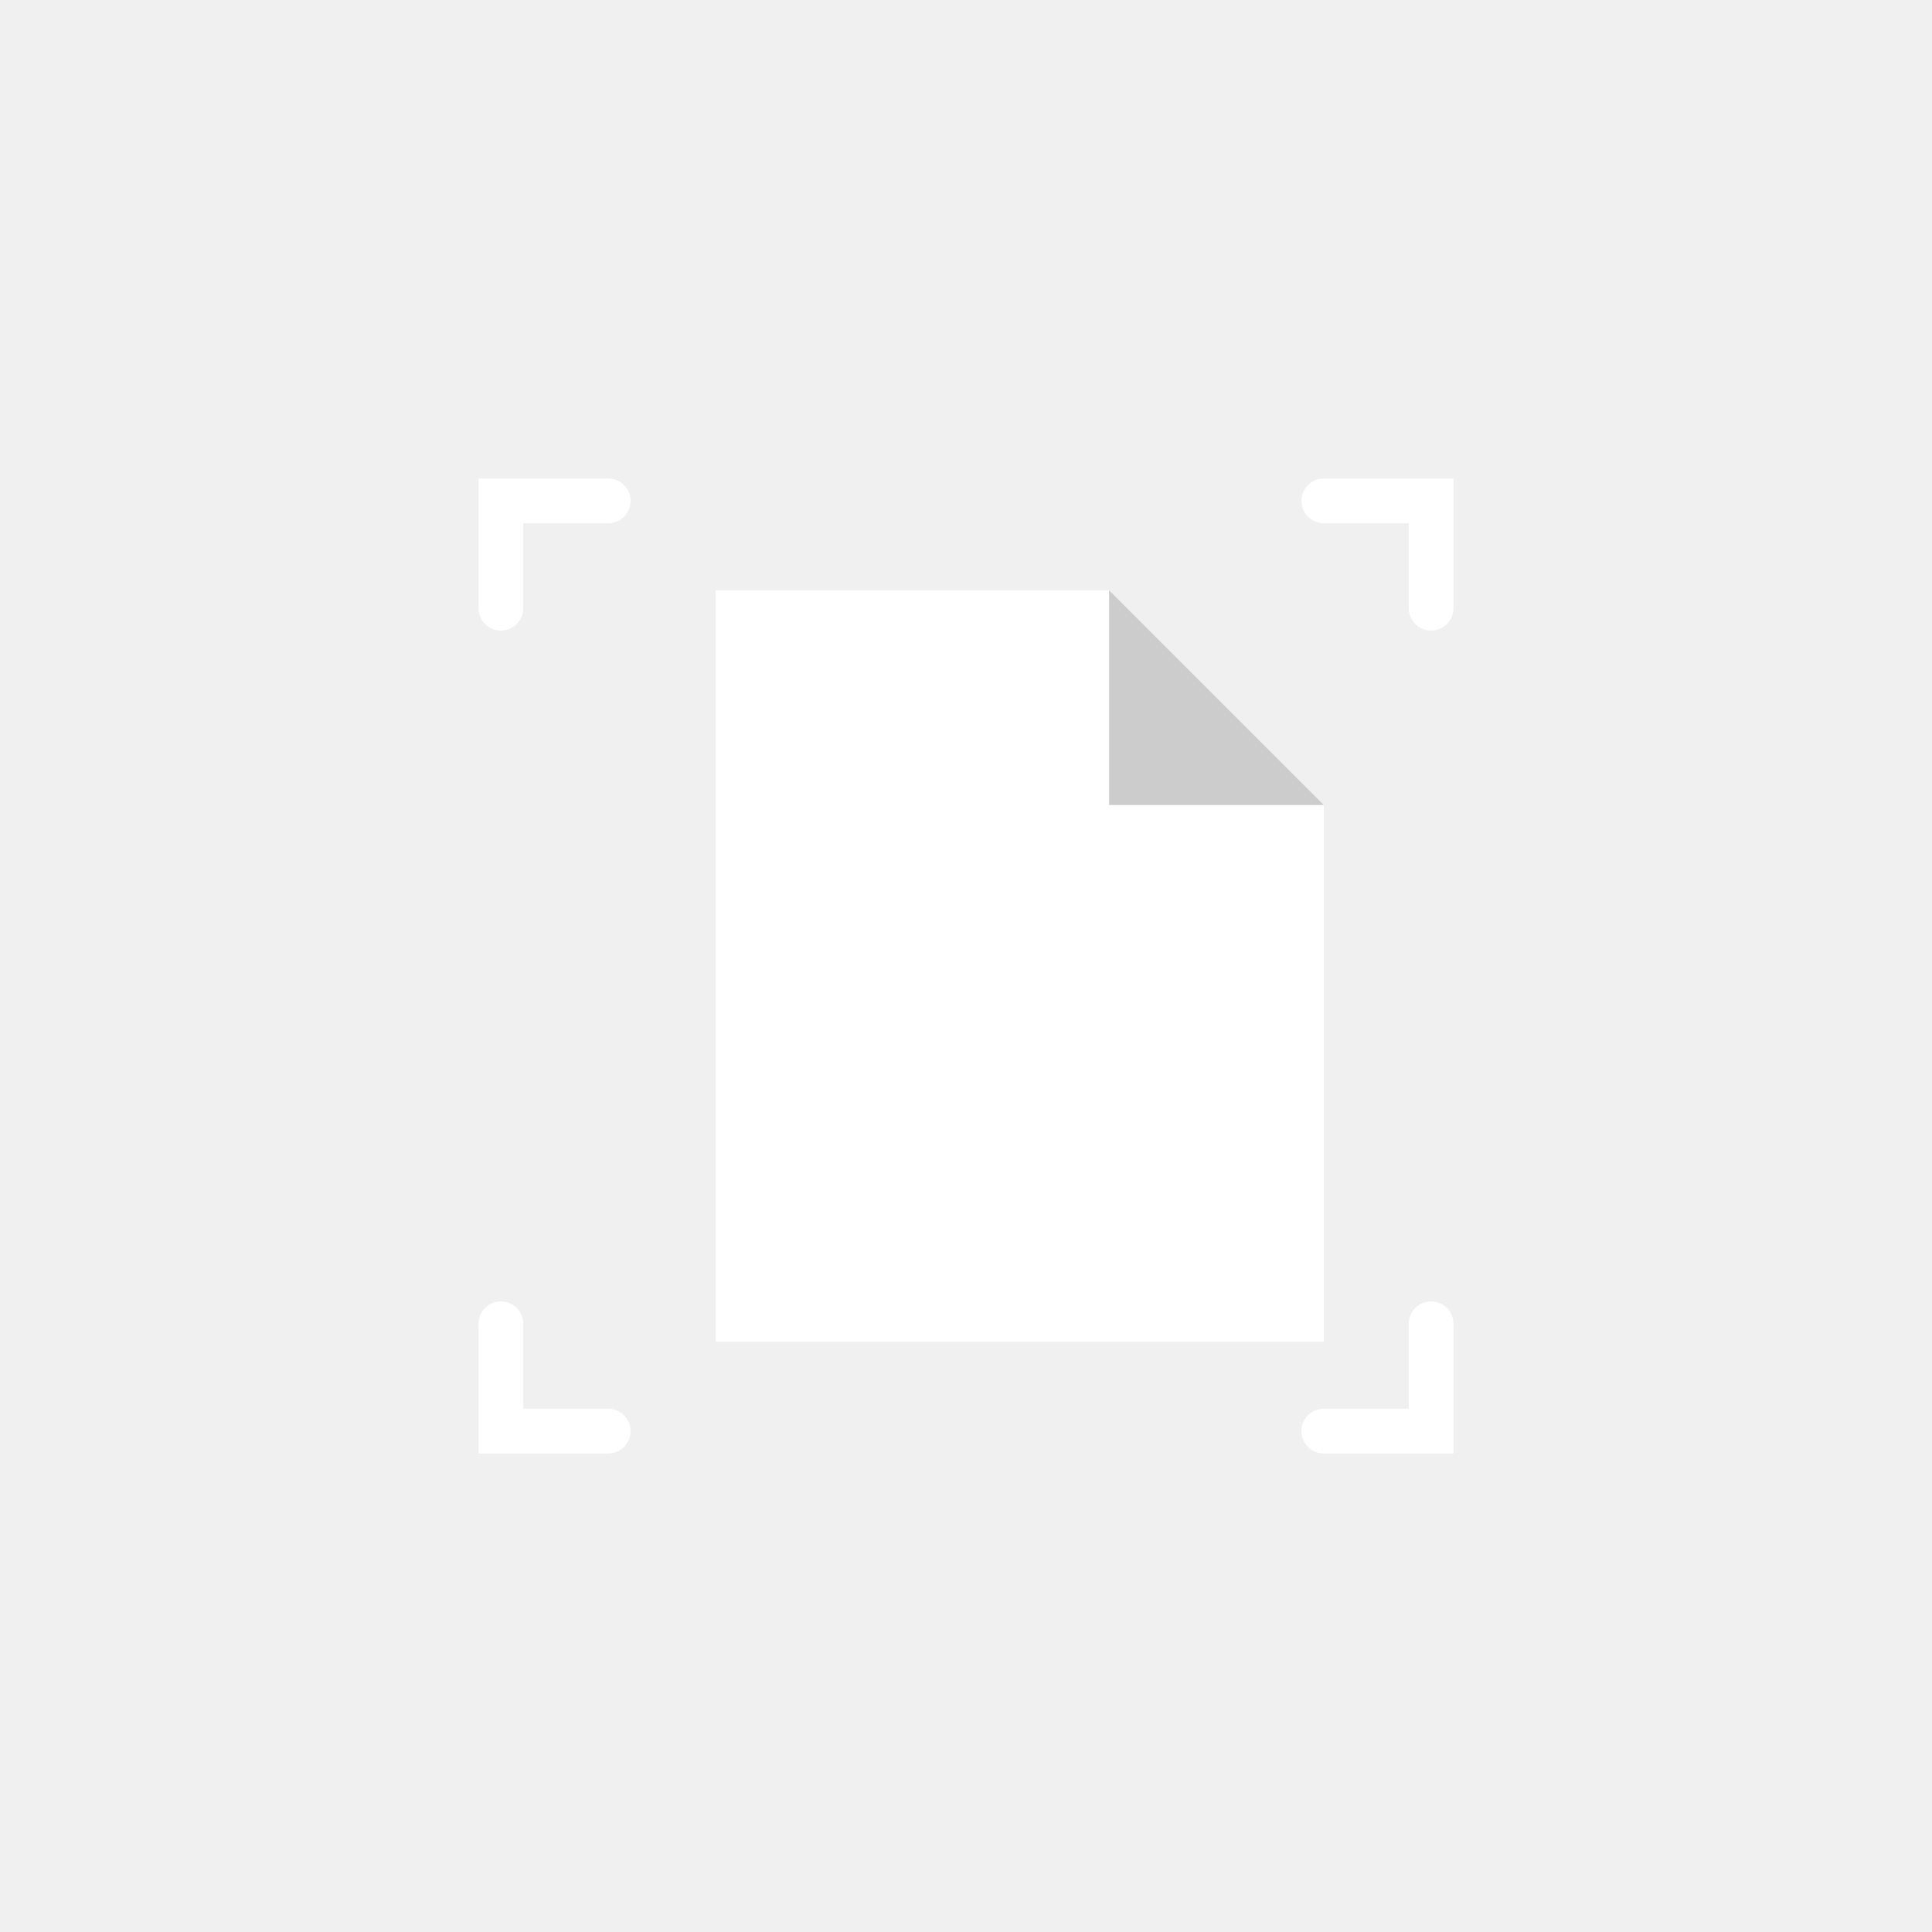
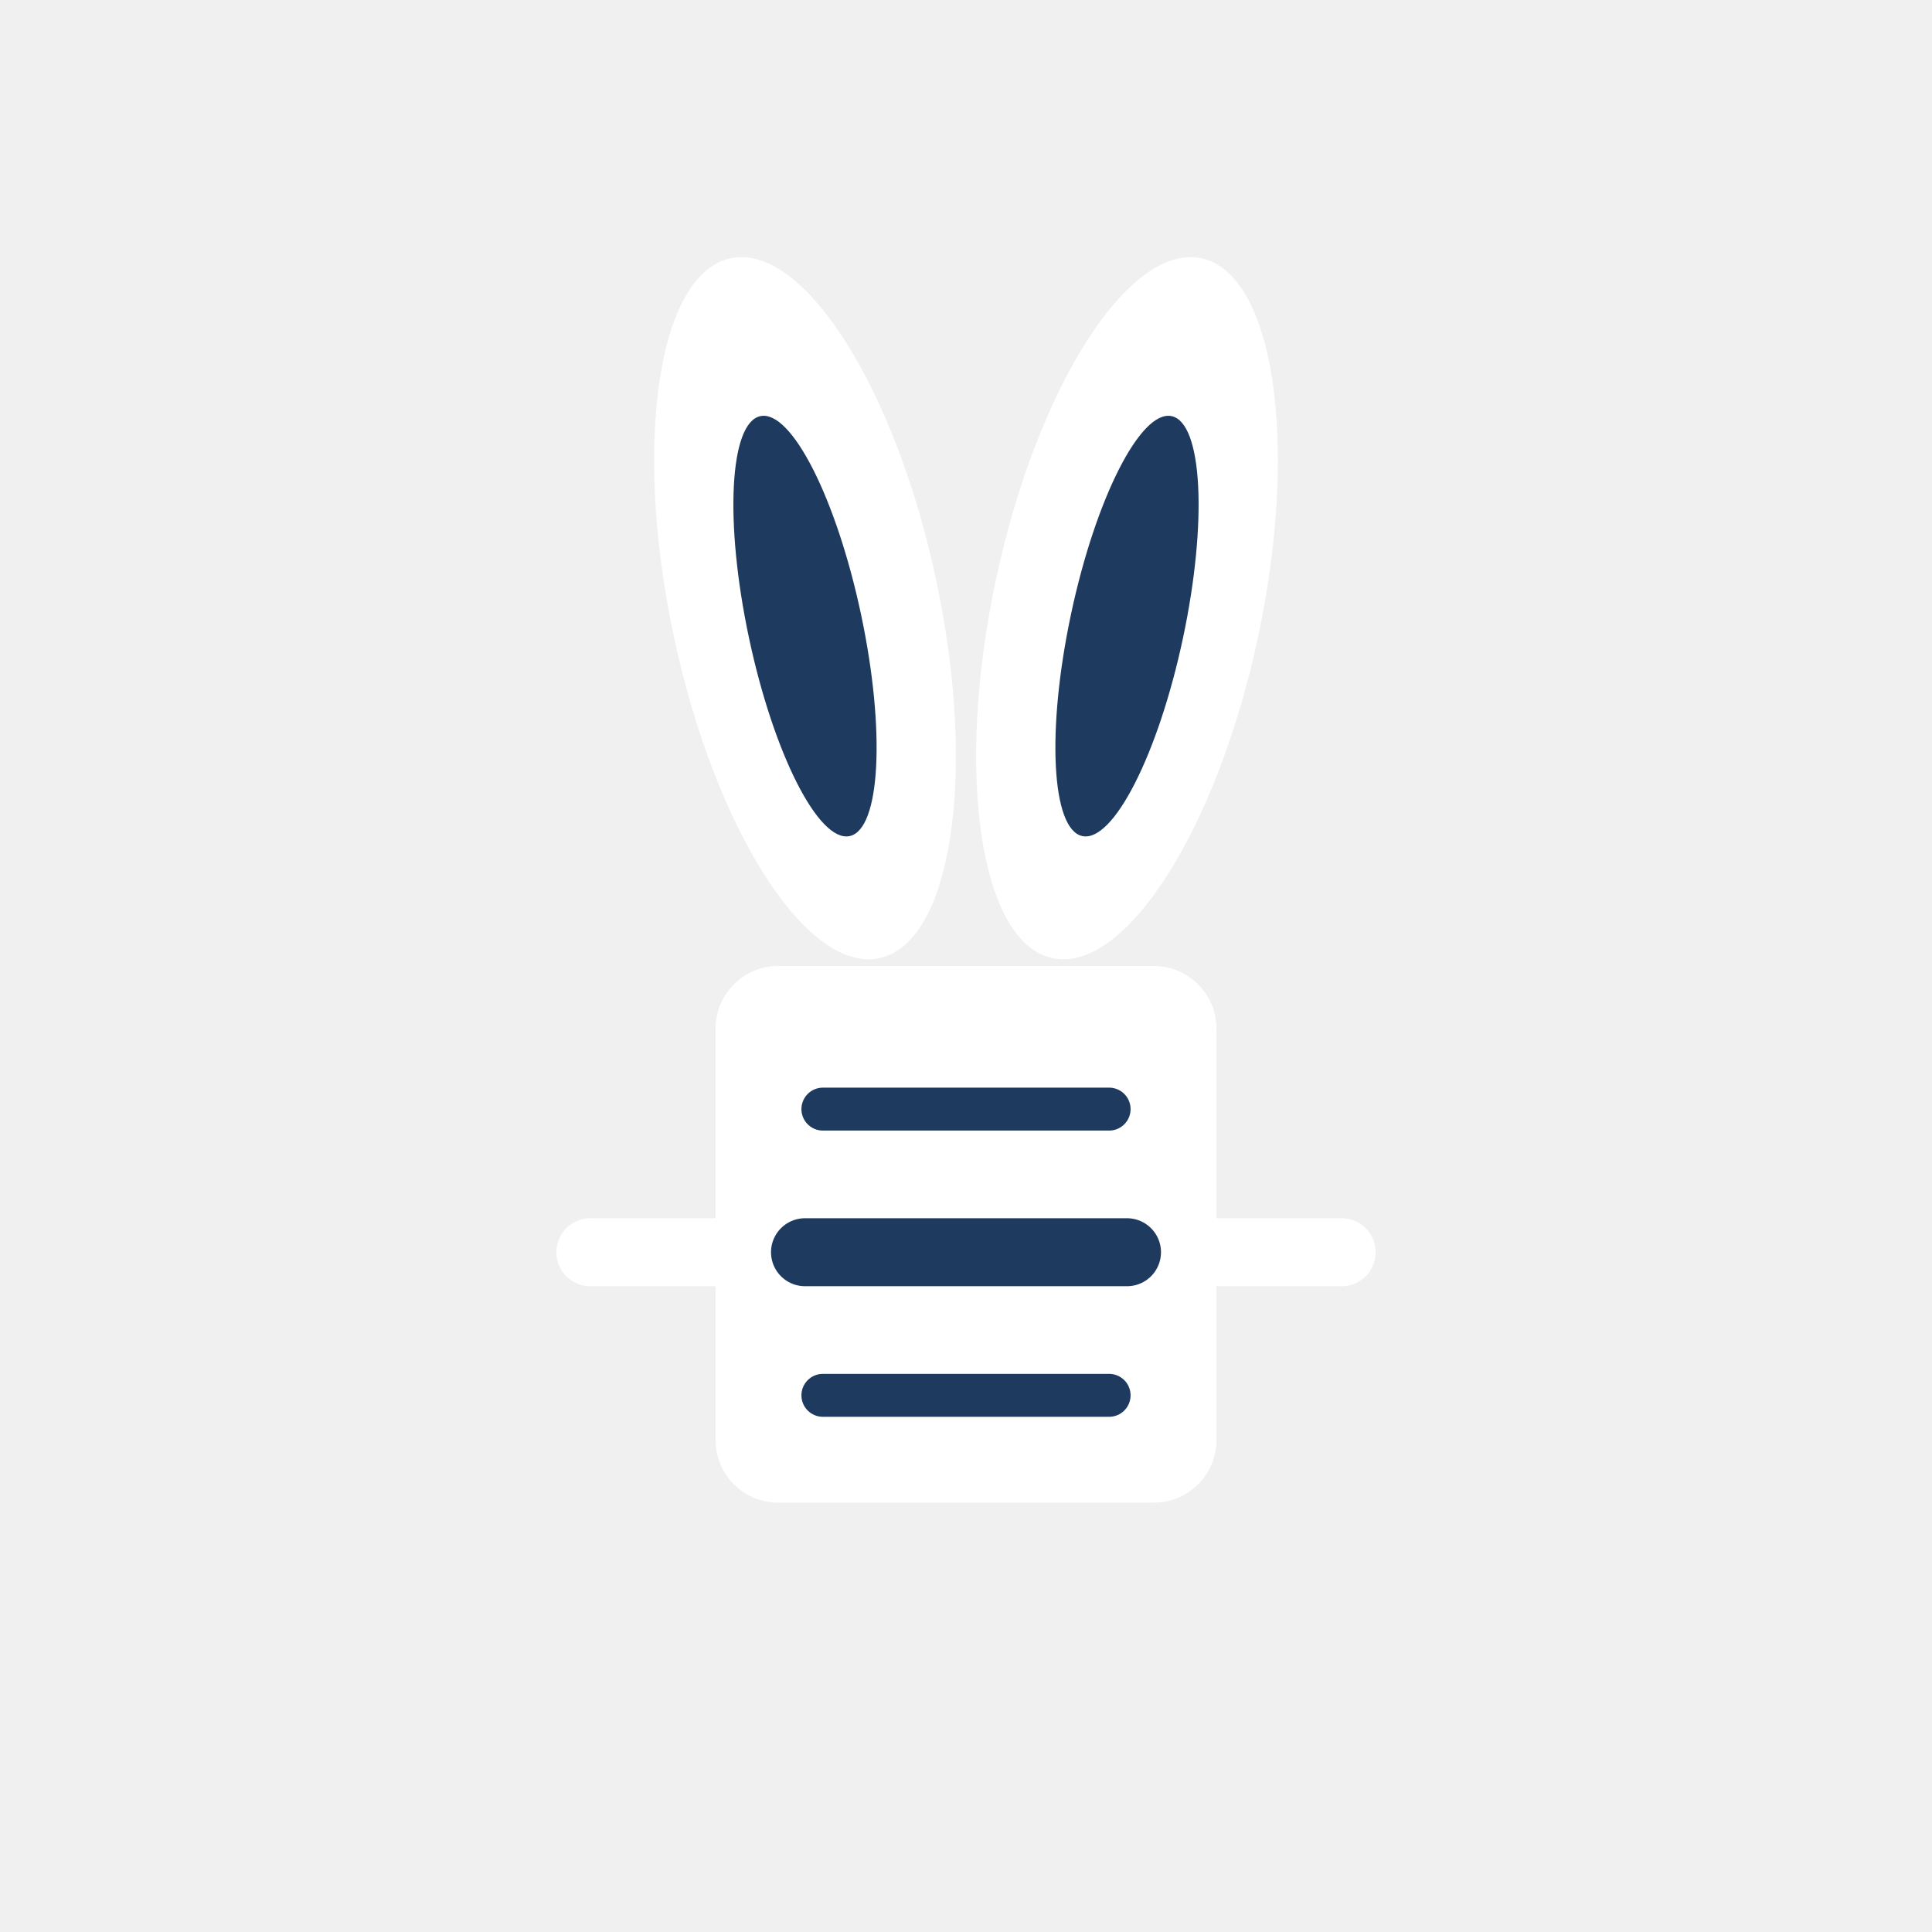
<svg xmlns="http://www.w3.org/2000/svg" viewBox="0 0 108 108" width="108" height="108">
-   <path d="M40 33 L62 33 L74 45 L74 75 L40 75 Z" fill="#FFFFFF" />
-   <path d="M62 33 L62 45 L74 45 Z" fill="#000000" fill-opacity="0.2" />
-   <g stroke="#FFFFFF" stroke-width="2.5" fill="none" stroke-linecap="round">
-     <path d="M28 34 L28 28 L34 28" />
-     <path d="M80 34 L80 28 L74 28" />
-     <path d="M28 74 L28 80 L34 80" />
-     <path d="M80 74 L80 80 L74 80" />
+   <g fill="#FFFFFF">
+     <ellipse cx="45" cy="34" rx="7.5" ry="20" transform="rotate(-12 45 34)" />
+     <ellipse cx="63" cy="34" rx="7.5" ry="20" transform="rotate(12 63 34)" />
+     <ellipse cx="45" cy="35" rx="3.2" ry="12" transform="rotate(-12 45 35)" fill="#1F3A5F" />
+     <ellipse cx="63" cy="35" rx="3.2" ry="12" transform="rotate(12 63 35)" fill="#1F3A5F" />
+   </g>
+   <rect x="40" y="54" width="28" height="30" rx="3.5" fill="#FFFFFF" />
+   <g stroke="#1F3A5F" stroke-linecap="round" fill="none">
+     <line x1="46" y1="62" x2="62" y2="62" stroke-width="2.4" />
+     <line x1="45" y1="70" x2="63" y2="70" stroke-width="3.8" />
+     <line x1="46" y1="78" x2="62" y2="78" stroke-width="2.4" />
+   </g>
+   <g stroke="#FFFFFF" stroke-linecap="round" fill="none" stroke-width="3.8">
+     <line x1="33" y1="70" x2="40" y2="70" />
+     <line x1="68" y1="70" x2="75" y2="70" />
  </g>
</svg>
